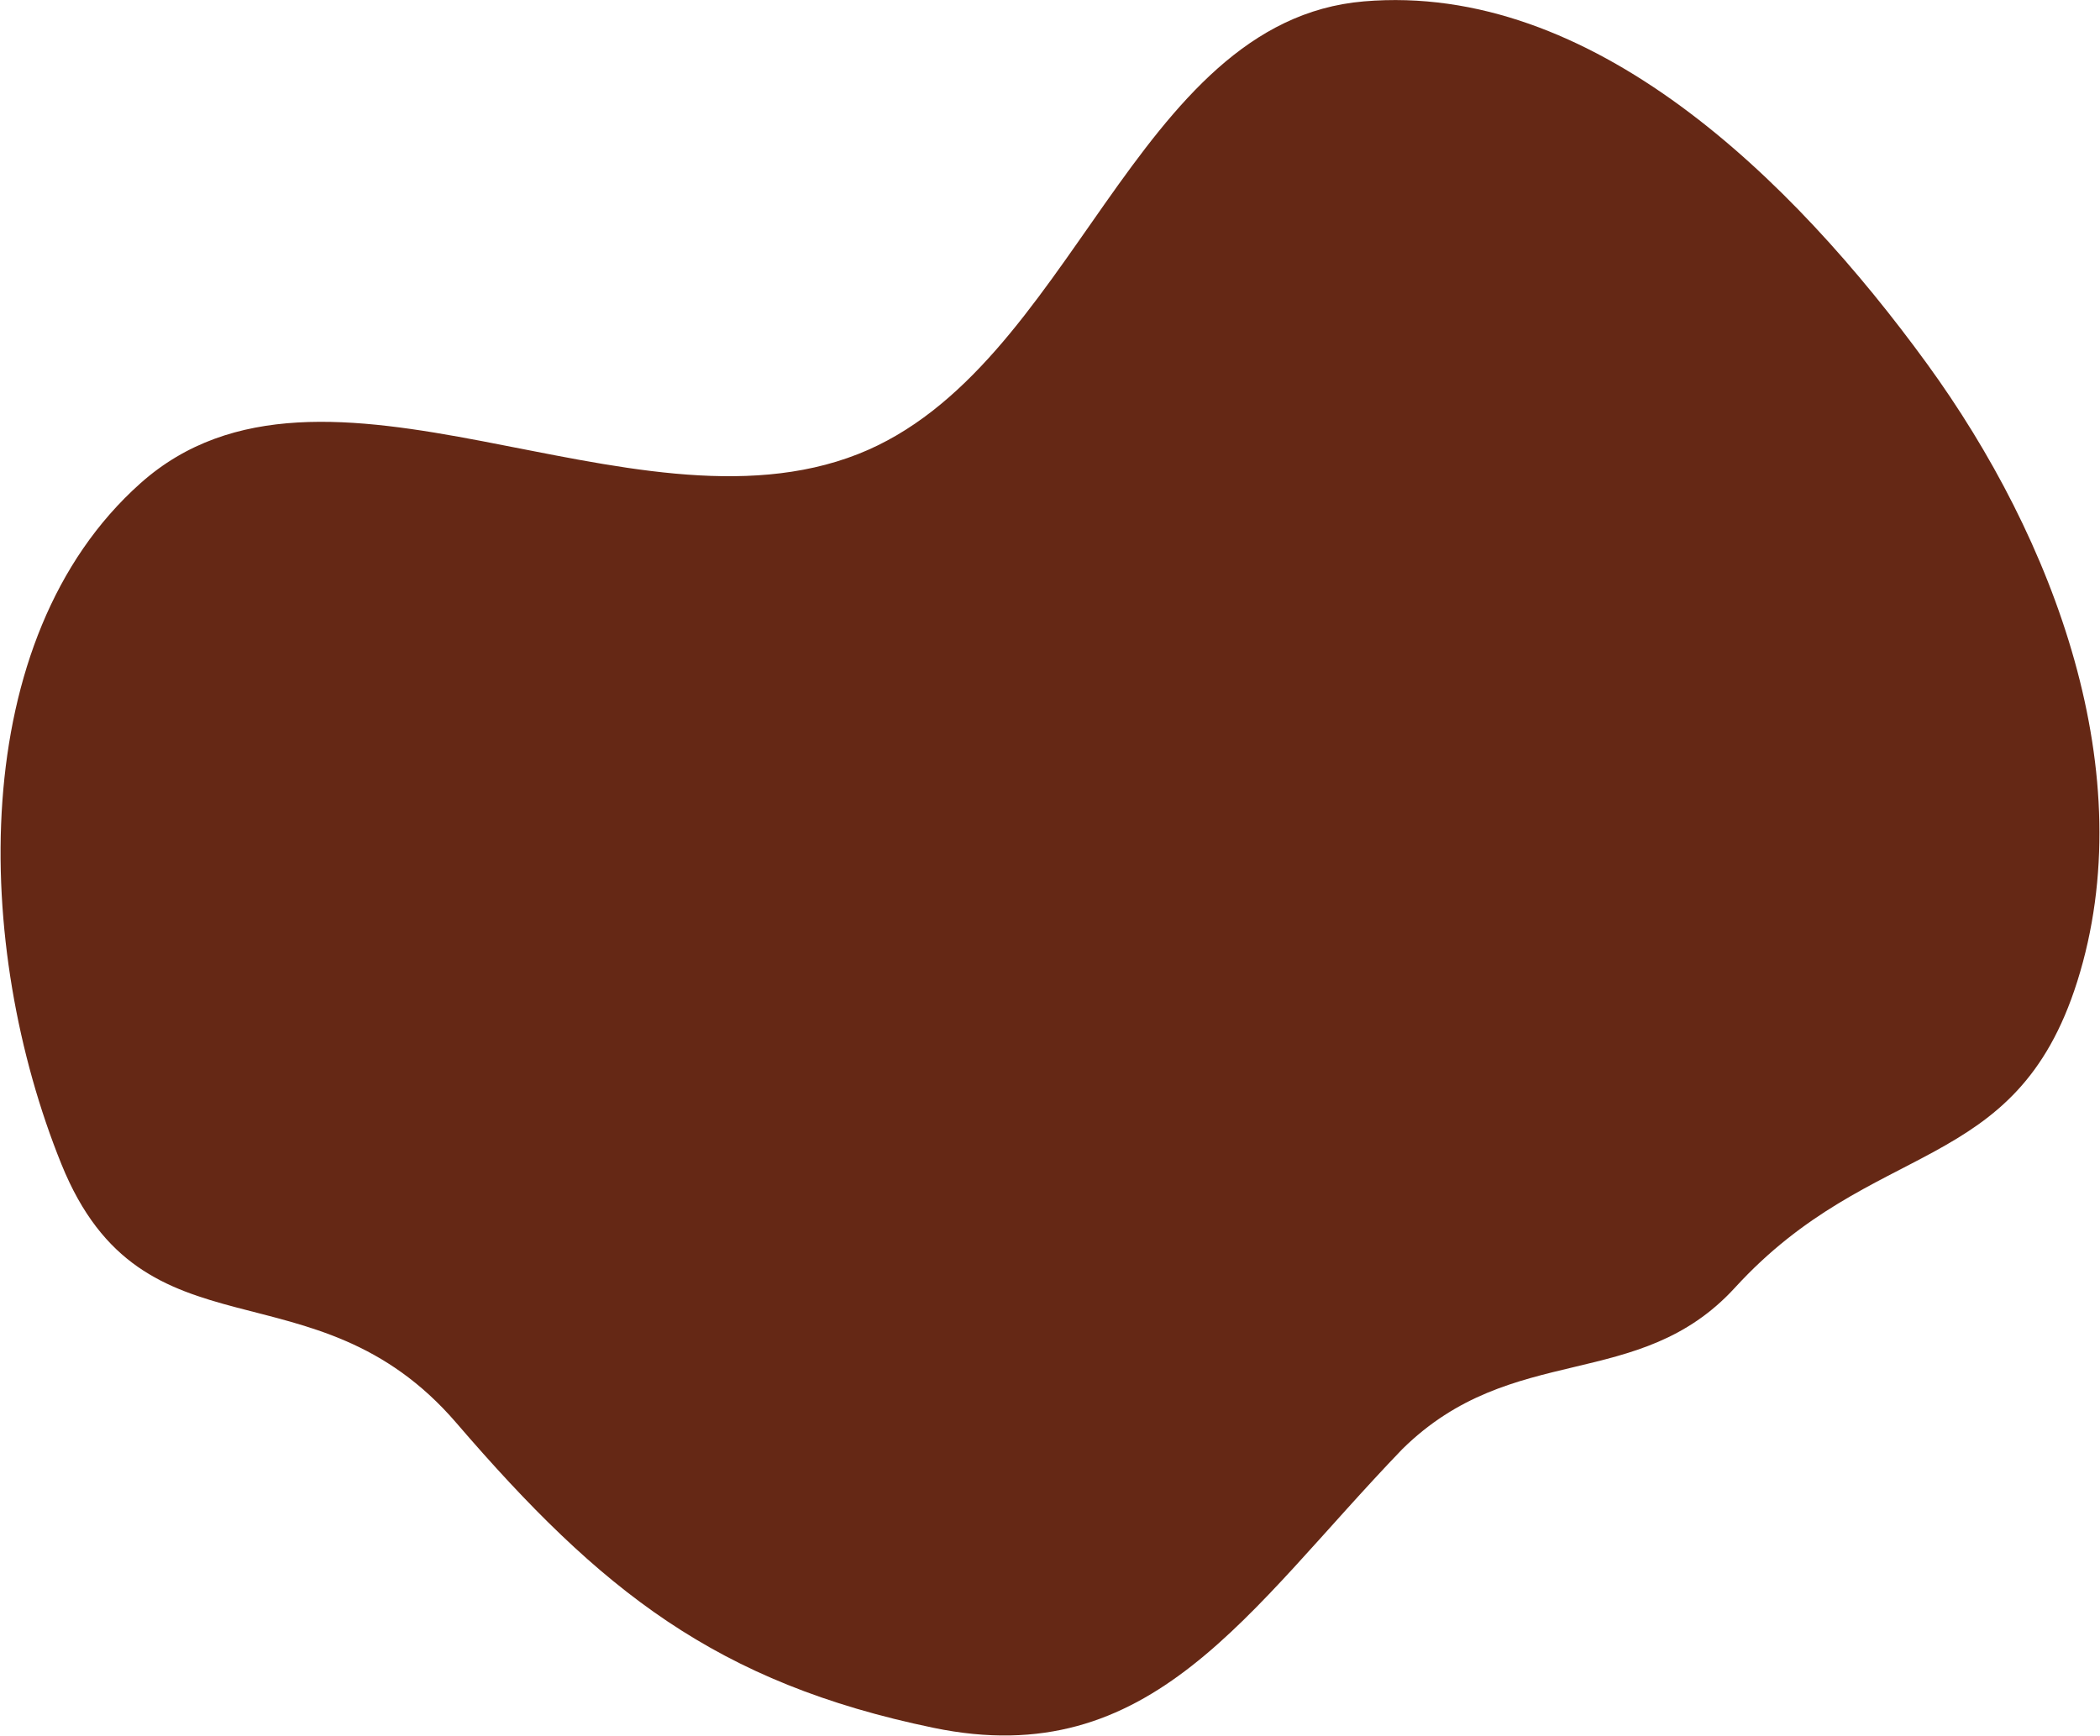
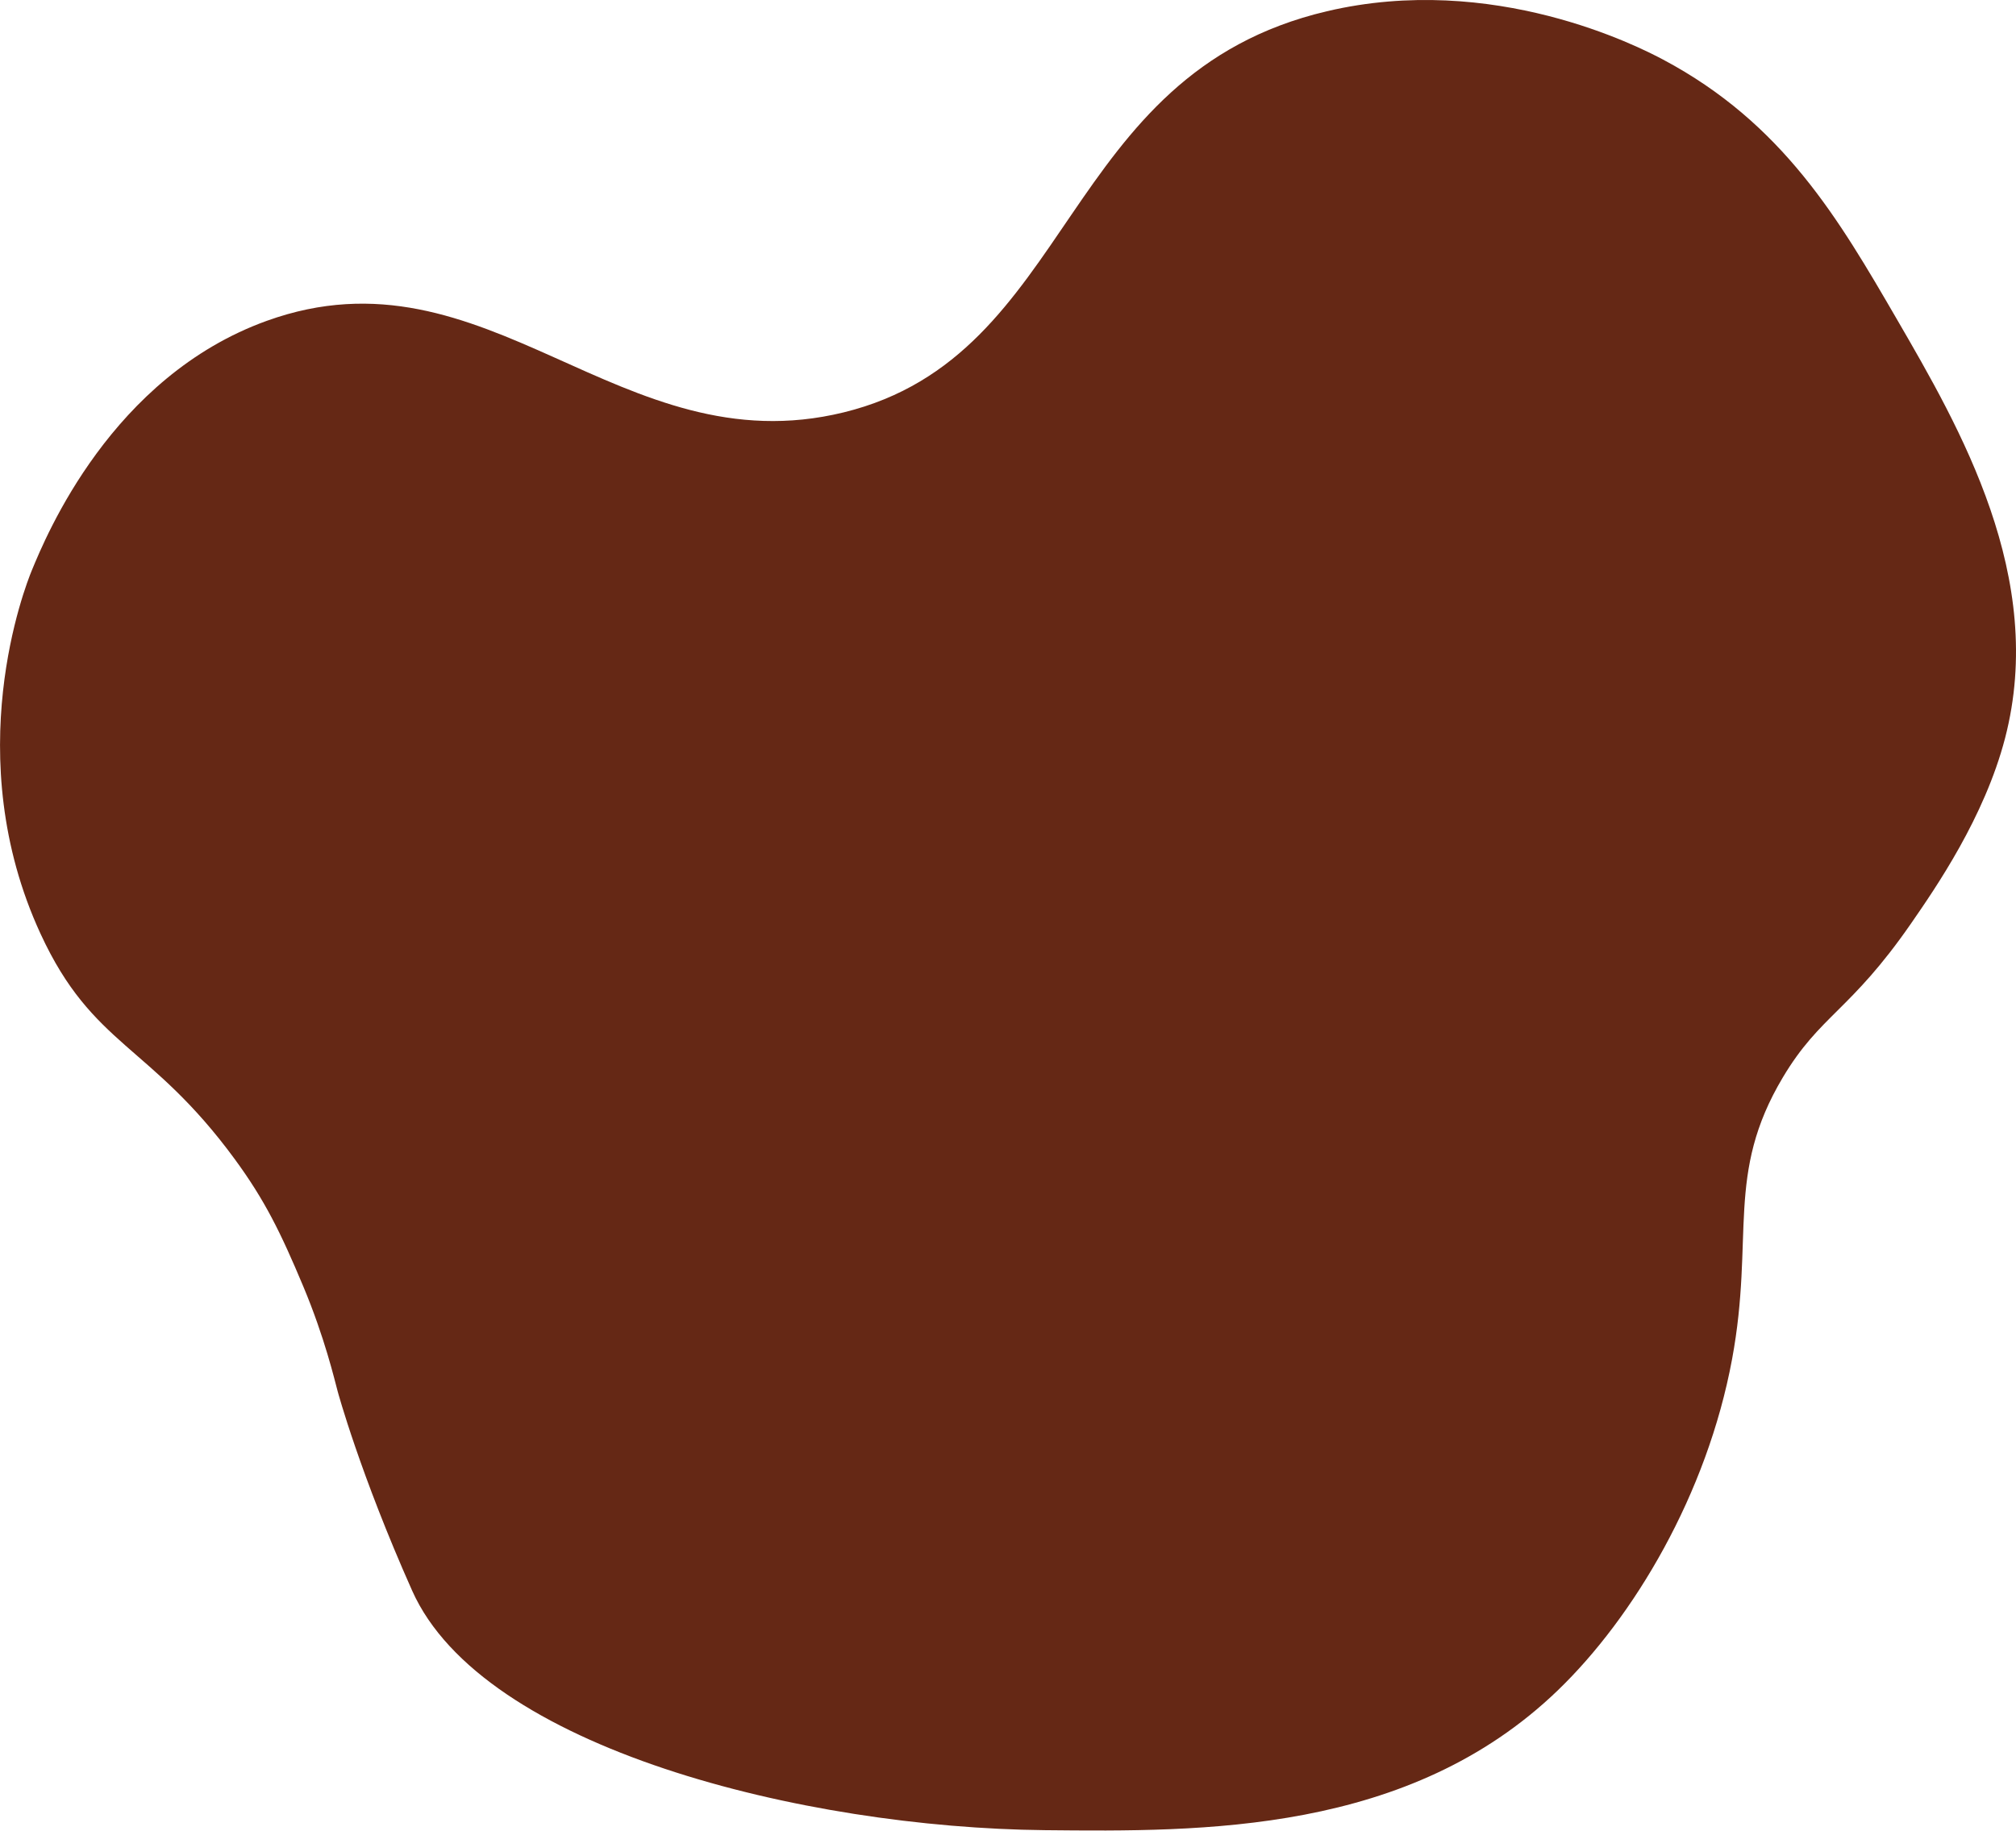
- <svg xmlns="http://www.w3.org/2000/svg" width="2049" height="1694" viewBox="0 0 2049 1694" fill="none">
-   <path fill-rule="evenodd" clip-rule="evenodd" d="M1692.8 1256.62C1598.88 1359.23 1475.8 1308.12 1368.3 1414.12C1217.18 1571.1 1124.18 1730.36 910.795 1686.12C698.941 1642.19 586.371 1552.66 445.295 1388.62C306.383 1227.09 139.898 1333.64 59.963 1136.17C-25.815 924.262 -33.6 623.753 137.016 471.624C315.73 312.277 614.451 530.892 837.232 443.125C1047.81 360.165 1105.19 20.471 1330.72 1.349C1553.09 -17.505 1748.7 174.267 1880.01 354.711C2004.82 526.218 2090.67 755.601 2026.8 957.845C1966.51 1148.74 1827.95 1108.95 1692.8 1256.62Z" fill="#652815" />
+ <svg xmlns="http://www.w3.org/2000/svg" width="1753" height="1592" viewBox="0 0 1753 1592" fill="none">
+   <path fill-rule="evenodd" clip-rule="evenodd" d="M1743.49 641.986C1725.58 710.868 1683.08 772.297 1661.73 803.169C1608.75 879.723 1582.7 882.588 1550.23 937.073C1500.02 1021.32 1525.81 1075.69 1506.13 1181.97C1484.32 1299.78 1420.48 1406.62 1354.48 1470.19C1225.02 1594.88 1045.65 1593.07 908.471 1591.7C698.834 1589.58 419.577 1520.63 358.388 1383.41C313.03 1281.68 293.669 1210.25 293.669 1210.25C290.903 1200.06 282.435 1163.5 263.754 1118.88C243.847 1071.36 230.053 1043.5 204.154 1008.14C130.518 907.633 80.708 910.559 35.301 812.225C-36.114 657.586 22.091 509.6 27.61 496.197C40.081 465.92 97.036 327.646 232.031 279.013C423.896 209.876 538.886 406.301 733.651 358.639C935.475 309.229 920.639 64.682 1153.74 9.797C1298.46 -24.28 1424.94 40.572 1446.14 51.838C1550.61 107.366 1599.09 190.913 1649.33 277.483C1704.39 372.382 1779.79 502.316 1743.49 641.998V641.986Z" fill="#652815" />
</svg>
